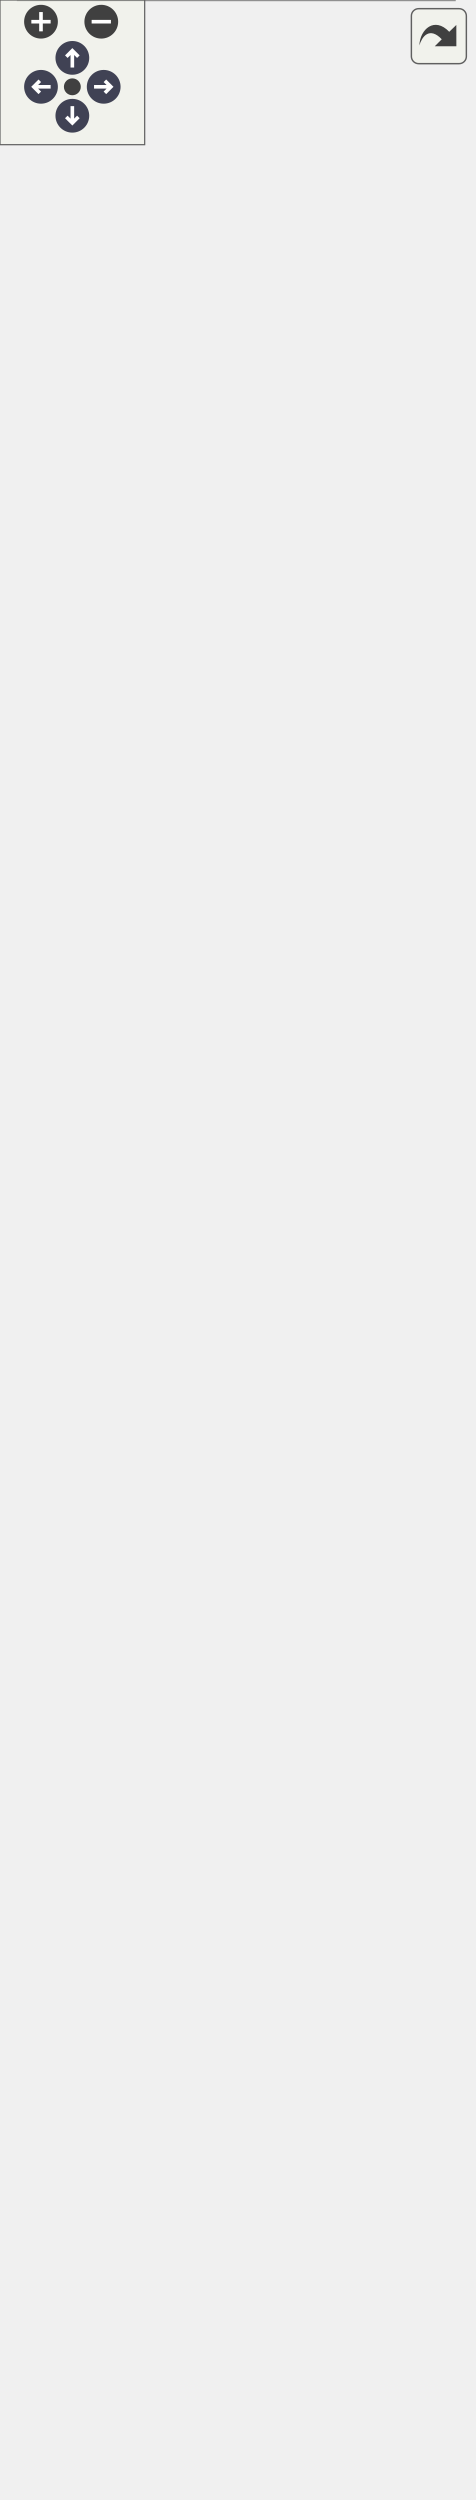
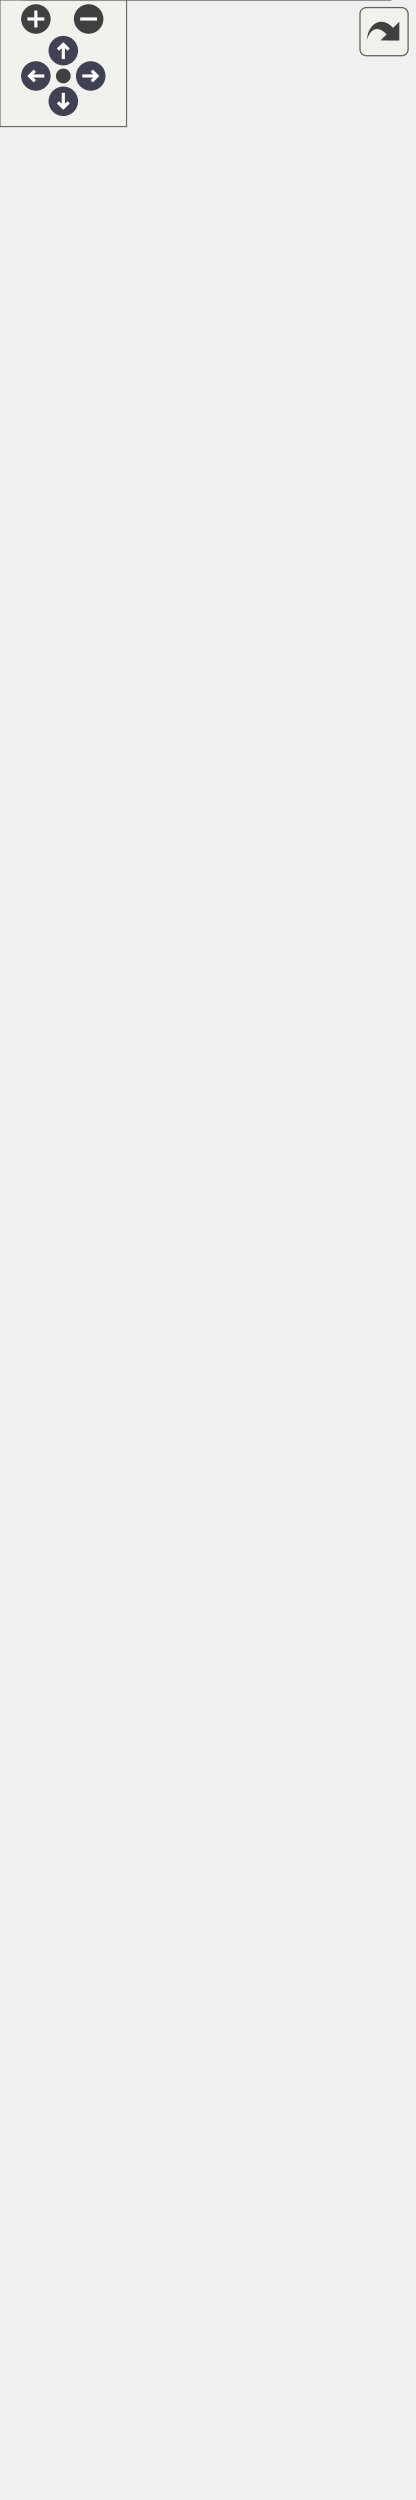
<svg xmlns="http://www.w3.org/2000/svg" xmlns:xlink="http://www.w3.org/1999/xlink" id="main" version="1.1" xml:space="preserve">
  <style type="text/css">
.node, .edge {opacity: 0.7;}
.node.selected, .edge.selected {opacity: 1;}
.edge:hover path { stroke: red; }
.edge:hover polygon { stroke: red; fill: red; }
</style>
  <defs>
    <circle id="rim" cx="0" cy="0" r="7" />
    <circle id="rim2" cx="0" cy="0" r="3.5" />
    <g id="zoomPlus">
      <use xlink:href="#rim" fill="#404040">
        <set attributeName="fill" to="#808080" begin="zoomplus.mouseover" end="zoomplus.mouseout" />
      </use>
      <path d="M-4,0h8M0,-4v8" fill="none" stroke="white" stroke-width="1.5" pointer-events="none" />
    </g>
    <g id="zoomMin">
      <use xlink:href="#rim" fill="#404040">
        <set attributeName="fill" to="#808080" begin="zoomminus.mouseover" end="zoomminus.mouseout" />
      </use>
      <path d="M-4,0h8" fill="none" stroke="white" stroke-width="1.5" pointer-events="none" />
    </g>
    <g id="arrowUp" transform="translate(30 24)">
      <use xlink:href="#rim" />
      <path pointer-events="none" fill="none" stroke="white" stroke-width="1.5" d="M0,-3.0v7 M-2.5,-0.5L0,-3.0L2.5,-0.5" />
    </g>
    <g id="arrowRight" transform="rotate(90) translate(36 -43)">
      <use xlink:href="#rim" />
      <path pointer-events="none" fill="none" stroke="white" stroke-width="1.5" d="M0,-3.0v7 M-2.5,-0.5L0,-3.0L2.5,-0.5" />
    </g>
    <g id="arrowDown" transform="rotate(180) translate(-30 -48)">
      <use xlink:href="#rim" />
      <path pointer-events="none" fill="none" stroke="white" stroke-width="1.5" d="M0,-3.0v7 M-2.5,-0.5L0,-3.0L2.5,-0.5" />
    </g>
    <g id="arrowLeft" transform="rotate(270) translate(-36 17)">
      <use xlink:href="#rim" />
      <path pointer-events="none" fill="none" stroke="white" stroke-width="1.5" d="M0,-3.0v7 M-2.5,-0.5L0,-3.0L2.5,-0.5" />
    </g>
    <g id="resetDef">
      <use xlink:href="#rim2" fill="#404040">
        <set attributeName="fill" to="#808080" begin="reset.mouseover" end="reset.mouseout" />
      </use>
    </g>
  </defs>
  <svg id="graph" class="graph">
    <g id="viewport">
      <g id="Node000001" class="node">
        <g id="a_Node000001">
          <a xlink:title="Decorator that increases the player's wisdom by 5 while this stack is equipped. Name gains a &quot;(Protec...">
-             <polygon fill="#999999" stroke="transparent" points="188.5,-138 7.5,-138 7.5,0 188.5,0 188.5,-138" />
-             <text text-anchor="start" x="33.5" y="-126" font-family="Helvetica,sans-Serif" font-size="10.00">RpgGame.Items.Modifiers.</text>
-             <text text-anchor="start" x="34" y="-115" font-family="Helvetica,sans-Serif" font-size="10.00">ProtectiveWeaponModifier</text>
-             <text text-anchor="start" x="12" y="-100" font-family="Helvetica,sans-Serif" font-size="10.00">+</text>
-             <text text-anchor="start" x="25" y="-100" font-family="Helvetica,sans-Serif" font-size="10.00">override string Name</text>
-             <text text-anchor="start" x="12" y="-85" font-family="Helvetica,sans-Serif" font-size="10.00">+</text>
-             <text text-anchor="start" x="25" y="-85" font-family="Helvetica,sans-Serif" font-size="10.00">override int Defense</text>
-             <text text-anchor="start" x="12" y="-70" font-family="Helvetica,sans-Serif" font-size="10.00">+</text>
-             <text text-anchor="start" x="25" y="-70" font-family="Helvetica,sans-Serif" font-size="10.00">ProtectiveWeaponModifier</text>
-             <text text-anchor="start" x="25" y="-59" font-family="Helvetica,sans-Serif" font-size="10.00">(IEquippable inner)</text>
-             <text text-anchor="start" x="12" y="-44" font-family="Helvetica,sans-Serif" font-size="10.00">#</text>
-             <text text-anchor="start" x="25" y="-44" font-family="Helvetica,sans-Serif" font-size="10.00">override void OnAfterEquipped</text>
-             <text text-anchor="start" x="25" y="-33" font-family="Helvetica,sans-Serif" font-size="10.00">ToHands(Player player)</text>
-             <text text-anchor="start" x="12" y="-18" font-family="Helvetica,sans-Serif" font-size="10.00">#</text>
-             <text text-anchor="start" x="25" y="-18" font-family="Helvetica,sans-Serif" font-size="10.00">override void OnBeforeRemoved</text>
-             <text text-anchor="start" x="25" y="-7" font-family="Helvetica,sans-Serif" font-size="10.00">FromHands(Player player)</text>
-             <polygon fill="#666666" stroke="#666666" points="8,-110 8,-110 189,-110 189,-110 8,-110" />
-             <polygon fill="#666666" stroke="#666666" points="8,-80 8,-80 23,-80 23,-80 8,-80" />
-             <polygon fill="#666666" stroke="#666666" points="23,-80 23,-80 189,-80 189,-80 23,-80" />
-             <polygon fill="none" stroke="#666666" points="7.5,0 7.5,-138 188.5,-138 188.5,0 7.5,0" />
+             <polygon fill="#999999" stroke="transparent" points="185,-138 11,-138 11,0 185,0 185,-138" />
+             <text text-anchor="start" x="33" y="-126" font-family="Helvetica,sans-Serif" font-size="10.00">RpgGame.Items.Modifiers.</text>
+             <text text-anchor="start" x="33.5" y="-115" font-family="Helvetica,sans-Serif" font-size="10.00">ProtectiveWeaponModifier</text>
+             <text text-anchor="start" x="15" y="-100" font-family="Helvetica,sans-Serif" font-size="10.00">+</text>
+             <text text-anchor="start" x="28" y="-100" font-family="Helvetica,sans-Serif" font-size="10.00">override string Name</text>
+             <text text-anchor="start" x="15" y="-85" font-family="Helvetica,sans-Serif" font-size="10.00">+</text>
+             <text text-anchor="start" x="28" y="-85" font-family="Helvetica,sans-Serif" font-size="10.00">override int Defense</text>
+             <text text-anchor="start" x="15" y="-70" font-family="Helvetica,sans-Serif" font-size="10.00">+</text>
+             <text text-anchor="start" x="28" y="-70" font-family="Helvetica,sans-Serif" font-size="10.00">ProtectiveWeaponModifier</text>
+             <text text-anchor="start" x="28" y="-59" font-family="Helvetica,sans-Serif" font-size="10.00">(IEquippable inner)</text>
+             <text text-anchor="start" x="15" y="-44" font-family="Helvetica,sans-Serif" font-size="10.00">+</text>
+             <text text-anchor="start" x="28" y="-44" font-family="Helvetica,sans-Serif" font-size="10.00">override void OnEquipped</text>
+             <text text-anchor="start" x="28" y="-33" font-family="Helvetica,sans-Serif" font-size="10.00">ToHands(Player player)</text>
+             <text text-anchor="start" x="15" y="-18" font-family="Helvetica,sans-Serif" font-size="10.00">+</text>
+             <text text-anchor="start" x="28" y="-18" font-family="Helvetica,sans-Serif" font-size="10.00">override void OnRemovedFrom</text>
+             <text text-anchor="start" x="28" y="-7" font-family="Helvetica,sans-Serif" font-size="10.00">Hands(Player player)</text>
+             <polygon fill="#666666" stroke="#666666" points="11,-110 11,-110 185,-110 185,-110 11,-110" />
+             <polygon fill="#666666" stroke="#666666" points="11,-80 11,-80 26,-80 26,-80 11,-80" />
+             <polygon fill="#666666" stroke="#666666" points="26,-80 26,-80 185,-80 185,-80 26,-80" />
+             <polygon fill="none" stroke="#666666" points="11,0 11,-138 185,-138 185,0 11,0" />
          </a>
        </g>
      </g>
      <g id="Node000002" class="node">
        <g id="a_Node000002">
          <a xlink:href="classRpgGame_1_1Items_1_1Modifiers_1_1WeaponModifierDecorator.html" target="_top" xlink:title="Decorator base for Weapon stacks: forwards most behavior to an inner IEquippable while allowing subcl...">
-             <polygon fill="white" stroke="transparent" points="196,-554 0,-554 0,-174 196,-174 196,-554" />
-             <text text-anchor="start" x="34.5" y="-542" font-family="Helvetica,sans-Serif" font-size="10.00">WeaponModifierDecorator</text>
-             <text text-anchor="start" x="4" y="-527" font-family="Helvetica,sans-Serif" font-size="10.00">+</text>
-             <text text-anchor="start" x="17" y="-527" font-family="Helvetica,sans-Serif" font-size="10.00">IEquippable Inner</text>
-             <text text-anchor="start" x="4" y="-512" font-family="Helvetica,sans-Serif" font-size="10.00">+</text>
-             <text text-anchor="start" x="17" y="-512" font-family="Helvetica,sans-Serif" font-size="10.00">string Name</text>
-             <text text-anchor="start" x="4" y="-497" font-family="Helvetica,sans-Serif" font-size="10.00">+</text>
-             <text text-anchor="start" x="17" y="-497" font-family="Helvetica,sans-Serif" font-size="10.00">virtual char Symbol</text>
-             <text text-anchor="start" x="4" y="-482" font-family="Helvetica,sans-Serif" font-size="10.00">+</text>
-             <text text-anchor="start" x="17" y="-482" font-family="Helvetica,sans-Serif" font-size="10.00">virtual ConsoleColor</text>
-             <text text-anchor="start" x="17" y="-471" font-family="Helvetica,sans-Serif" font-size="10.00"> color</text>
-             <text text-anchor="start" x="4" y="-456" font-family="Helvetica,sans-Serif" font-size="10.00">+</text>
-             <text text-anchor="start" x="17" y="-456" font-family="Helvetica,sans-Serif" font-size="10.00">virtual int Damage</text>
-             <text text-anchor="start" x="4" y="-441" font-family="Helvetica,sans-Serif" font-size="10.00">+</text>
-             <text text-anchor="start" x="17" y="-441" font-family="Helvetica,sans-Serif" font-size="10.00">virtual int Defense</text>
+             <polygon fill="white" stroke="transparent" points="196,-602 0,-602 0,-174 196,-174 196,-602" />
+             <text text-anchor="start" x="34.5" y="-590" font-family="Helvetica,sans-Serif" font-size="10.00">WeaponModifierDecorator</text>
+             <text text-anchor="start" x="4" y="-575" font-family="Helvetica,sans-Serif" font-size="10.00">+</text>
+             <text text-anchor="start" x="17" y="-575" font-family="Helvetica,sans-Serif" font-size="10.00">IEquippable Inner</text>
+             <text text-anchor="start" x="4" y="-560" font-family="Helvetica,sans-Serif" font-size="10.00">+</text>
+             <text text-anchor="start" x="17" y="-560" font-family="Helvetica,sans-Serif" font-size="10.00">string Name</text>
+             <text text-anchor="start" x="4" y="-545" font-family="Helvetica,sans-Serif" font-size="10.00">+</text>
+             <text text-anchor="start" x="17" y="-545" font-family="Helvetica,sans-Serif" font-size="10.00">virtual char Symbol</text>
+             <text text-anchor="start" x="4" y="-530" font-family="Helvetica,sans-Serif" font-size="10.00">+</text>
+             <text text-anchor="start" x="17" y="-530" font-family="Helvetica,sans-Serif" font-size="10.00">virtual ConsoleColor</text>
+             <text text-anchor="start" x="17" y="-519" font-family="Helvetica,sans-Serif" font-size="10.00"> color</text>
+             <text text-anchor="start" x="4" y="-504" font-family="Helvetica,sans-Serif" font-size="10.00">+</text>
+             <text text-anchor="start" x="17" y="-504" font-family="Helvetica,sans-Serif" font-size="10.00">virtual int Damage</text>
+             <text text-anchor="start" x="4" y="-489" font-family="Helvetica,sans-Serif" font-size="10.00">+</text>
+             <text text-anchor="start" x="17" y="-489" font-family="Helvetica,sans-Serif" font-size="10.00">virtual int Defense</text>
+             <text text-anchor="start" x="4" y="-474" font-family="Helvetica,sans-Serif" font-size="10.00">+</text>
+             <text text-anchor="start" x="17" y="-474" font-family="Helvetica,sans-Serif" font-size="10.00">virtual void AcceptCombat</text>
+             <text text-anchor="start" x="17" y="-463" font-family="Helvetica,sans-Serif" font-size="10.00">Strike(ICombatAttack attack,</text>
+             <text text-anchor="start" x="17" y="-452" font-family="Helvetica,sans-Serif" font-size="10.00"> Player player, ICombatContribution</text>
+             <text text-anchor="start" x="17" y="-441" font-family="Helvetica,sans-Serif" font-size="10.00"> contribution)</text>
            <text text-anchor="start" x="4" y="-426" font-family="Helvetica,sans-Serif" font-size="10.00">+</text>
-             <text text-anchor="start" x="17" y="-426" font-family="Helvetica,sans-Serif" font-size="10.00">virtual void AcceptCombat</text>
-             <text text-anchor="start" x="17" y="-415" font-family="Helvetica,sans-Serif" font-size="10.00">Strike(ICombatAttack attack,</text>
-             <text text-anchor="start" x="17" y="-404" font-family="Helvetica,sans-Serif" font-size="10.00"> Player player, ICombatContribution</text>
+             <text text-anchor="start" x="17" y="-426" font-family="Helvetica,sans-Serif" font-size="10.00">virtual void ContributeCombat</text>
+             <text text-anchor="start" x="17" y="-415" font-family="Helvetica,sans-Serif" font-size="10.00">(ICombatAttack attack, Player</text>
+             <text text-anchor="start" x="17" y="-404" font-family="Helvetica,sans-Serif" font-size="10.00"> player, ICombatContribution</text>
            <text text-anchor="start" x="17" y="-393" font-family="Helvetica,sans-Serif" font-size="10.00"> contribution)</text>
            <text text-anchor="start" x="4" y="-378" font-family="Helvetica,sans-Serif" font-size="10.00">+</text>
            <text text-anchor="start" x="17" y="-378" font-family="Helvetica,sans-Serif" font-size="10.00">virtual string GetDescription()</text>
            <text text-anchor="start" x="4" y="-363" font-family="Helvetica,sans-Serif" font-size="10.00">+</text>
            <text text-anchor="start" x="17" y="-363" font-family="Helvetica,sans-Serif" font-size="10.00">bool OnPickup(Player</text>
            <text text-anchor="start" x="17" y="-352" font-family="Helvetica,sans-Serif" font-size="10.00"> player, Inventory inventory)</text>
            <text text-anchor="start" x="4" y="-337" font-family="Helvetica,sans-Serif" font-size="10.00">+</text>
            <text text-anchor="start" x="17" y="-337" font-family="Helvetica,sans-Serif" font-size="10.00">void OnDrop(Level level,</text>
            <text text-anchor="start" x="17" y="-326" font-family="Helvetica,sans-Serif" font-size="10.00"> Player player)</text>
            <text text-anchor="start" x="4" y="-311" font-family="Helvetica,sans-Serif" font-size="10.00">+</text>
            <text text-anchor="start" x="17" y="-311" font-family="Helvetica,sans-Serif" font-size="10.00">bool TryEquipToLeft</text>
            <text text-anchor="start" x="17" y="-300" font-family="Helvetica,sans-Serif" font-size="10.00">(Player player)</text>
            <text text-anchor="start" x="4" y="-285" font-family="Helvetica,sans-Serif" font-size="10.00">+</text>
            <text text-anchor="start" x="17" y="-285" font-family="Helvetica,sans-Serif" font-size="10.00">bool TryEquipToRight</text>
            <text text-anchor="start" x="17" y="-274" font-family="Helvetica,sans-Serif" font-size="10.00">(Player player)</text>
-             <text text-anchor="start" x="4" y="-259" font-family="Helvetica,sans-Serif" font-size="10.00">#</text>
-             <text text-anchor="start" x="17" y="-259" font-family="Helvetica,sans-Serif" font-size="10.00">WeaponModifierDecorator</text>
-             <text text-anchor="start" x="17" y="-248" font-family="Helvetica,sans-Serif" font-size="10.00">(IEquippable inner)</text>
-             <text text-anchor="start" x="4" y="-233" font-family="Helvetica,sans-Serif" font-size="10.00">#</text>
-             <text text-anchor="start" x="17" y="-233" font-family="Helvetica,sans-Serif" font-size="10.00">Weapon ResolveCoreWeapon()</text>
-             <text text-anchor="start" x="4" y="-218" font-family="Helvetica,sans-Serif" font-size="10.00">#</text>
-             <text text-anchor="start" x="17" y="-218" font-family="Helvetica,sans-Serif" font-size="10.00">virtual void OnAfterEquipped</text>
-             <text text-anchor="start" x="17" y="-207" font-family="Helvetica,sans-Serif" font-size="10.00">ToHands(Player player)</text>
-             <text text-anchor="start" x="4" y="-192" font-family="Helvetica,sans-Serif" font-size="10.00">#</text>
-             <text text-anchor="start" x="17" y="-192" font-family="Helvetica,sans-Serif" font-size="10.00">virtual void OnBeforeRemoved</text>
-             <text text-anchor="start" x="17" y="-181" font-family="Helvetica,sans-Serif" font-size="10.00">FromHands(Player player)</text>
-             <polygon fill="#666666" stroke="#666666" points="0,-537 0,-537 196,-537 196,-537 0,-537" />
-             <polygon fill="#666666" stroke="#666666" points="0,-436 0,-436 15,-436 15,-436 0,-436" />
-             <polygon fill="#666666" stroke="#666666" points="15,-436 15,-436 196,-436 196,-436 15,-436" />
-             <polygon fill="none" stroke="#666666" points="0,-174 0,-554 196,-554 196,-174 0,-174" />
+             <text text-anchor="start" x="4" y="-259" font-family="Helvetica,sans-Serif" font-size="10.00">+</text>
+             <text text-anchor="start" x="17" y="-259" font-family="Helvetica,sans-Serif" font-size="10.00">virtual void OnEquippedTo</text>
+             <text text-anchor="start" x="17" y="-248" font-family="Helvetica,sans-Serif" font-size="10.00">Hands(Player player)</text>
+             <text text-anchor="start" x="4" y="-233" font-family="Helvetica,sans-Serif" font-size="10.00">+</text>
+             <text text-anchor="start" x="17" y="-233" font-family="Helvetica,sans-Serif" font-size="10.00">virtual void OnRemovedFrom</text>
+             <text text-anchor="start" x="17" y="-222" font-family="Helvetica,sans-Serif" font-size="10.00">Hands(Player player)</text>
+             <text text-anchor="start" x="4" y="-207" font-family="Helvetica,sans-Serif" font-size="10.00">#</text>
+             <text text-anchor="start" x="17" y="-207" font-family="Helvetica,sans-Serif" font-size="10.00">WeaponModifierDecorator</text>
+             <text text-anchor="start" x="17" y="-196" font-family="Helvetica,sans-Serif" font-size="10.00">(IEquippable inner)</text>
+             <text text-anchor="start" x="4" y="-181" font-family="Helvetica,sans-Serif" font-size="10.00">#</text>
+             <text text-anchor="start" x="17" y="-181" font-family="Helvetica,sans-Serif" font-size="10.00">Weapon ResolveCoreWeapon()</text>
+             <polygon fill="#666666" stroke="#666666" points="0,-585 0,-585 196,-585 196,-585 0,-585" />
+             <polygon fill="#666666" stroke="#666666" points="0,-484 0,-484 15,-484 15,-484 0,-484" />
+             <polygon fill="#666666" stroke="#666666" points="15,-484 15,-484 196,-484 196,-484 15,-484" />
+             <polygon fill="none" stroke="#666666" points="0,-174 0,-602 196,-602 196,-174 0,-174" />
          </a>
        </g>
      </g>
      <g id="edge1_Node000001_Node000002" class="edge">
        <g id="a_edge1_Node000001_Node000002">
          <a xlink:title=" ">
-             <path fill="none" stroke="#63b8ff" d="M98,-163.59C98,-154.73 98,-146.17 98,-138.06" />
-             <polygon fill="none" stroke="#63b8ff" points="94.5,-163.71 98,-173.71 101.5,-163.71 94.5,-163.71" />
+             <path fill="none" stroke="#63b8ff" d="M98,-163.63C98,-154.75 98,-146.19 98,-138.1" />
+             <polygon fill="none" stroke="#63b8ff" points="94.5,-163.8 98,-173.8 101.5,-163.8 94.5,-163.8" />
          </a>
        </g>
      </g>
      <g id="Node000003" class="node">
        <g id="a_Node000003">
          <a xlink:href="interfaceRpgGame_1_1Items_1_1IWeapon.html" target="_top" xlink:title="An equippable item that contributes a damage value (typically a weapon).">
-             <polygon fill="white" stroke="transparent" points="196,-687 0,-687 0,-590 196,-590 196,-687" />
-             <text text-anchor="start" x="76.5" y="-674.5" font-family="Helvetica,sans-Serif" font-size="10.00">IWeapon</text>
-             <text text-anchor="start" x="4" y="-659.5" font-family="Helvetica,sans-Serif" font-size="10.00">+</text>
-             <text text-anchor="start" x="17" y="-659.5" font-family="Helvetica,sans-Serif" font-size="10.00">int Damage</text>
-             <text text-anchor="start" x="4" y="-644.5" font-family="Helvetica,sans-Serif" font-size="10.00">+</text>
-             <text text-anchor="start" x="17" y="-644.5" font-family="Helvetica,sans-Serif" font-size="10.00">int Defense</text>
-             <text text-anchor="start" x="4" y="-629.5" font-family="Helvetica,sans-Serif" font-size="10.00">+</text>
-             <text text-anchor="start" x="17" y="-629.5" font-family="Helvetica,sans-Serif" font-size="10.00">void AcceptCombatStrike</text>
-             <text text-anchor="start" x="17" y="-618.5" font-family="Helvetica,sans-Serif" font-size="10.00">(ICombatAttack attack,</text>
-             <text text-anchor="start" x="17" y="-607.5" font-family="Helvetica,sans-Serif" font-size="10.00"> Player player, ICombatContribution</text>
-             <text text-anchor="start" x="17" y="-596.5" font-family="Helvetica,sans-Serif" font-size="10.00"> contribution)</text>
-             <polygon fill="#666666" stroke="#666666" points="0,-669.5 0,-669.5 196,-669.5 196,-669.5 0,-669.5" />
-             <polygon fill="#666666" stroke="#666666" points="0,-639.5 0,-639.5 15,-639.5 15,-639.5 0,-639.5" />
-             <polygon fill="#666666" stroke="#666666" points="15,-639.5 15,-639.5 196,-639.5 196,-639.5 15,-639.5" />
-             <polygon fill="none" stroke="#666666" points="0,-590 0,-687 196,-687 196,-590 0,-590" />
+             <polygon fill="white" stroke="transparent" points="196,-735 0,-735 0,-638 196,-638 196,-735" />
+             <text text-anchor="start" x="76.5" y="-722.5" font-family="Helvetica,sans-Serif" font-size="10.00">IWeapon</text>
+             <text text-anchor="start" x="4" y="-707.5" font-family="Helvetica,sans-Serif" font-size="10.00">+</text>
+             <text text-anchor="start" x="17" y="-707.5" font-family="Helvetica,sans-Serif" font-size="10.00">int Damage</text>
+             <text text-anchor="start" x="4" y="-692.5" font-family="Helvetica,sans-Serif" font-size="10.00">+</text>
+             <text text-anchor="start" x="17" y="-692.5" font-family="Helvetica,sans-Serif" font-size="10.00">int Defense</text>
+             <text text-anchor="start" x="4" y="-677.5" font-family="Helvetica,sans-Serif" font-size="10.00">+</text>
+             <text text-anchor="start" x="17" y="-677.5" font-family="Helvetica,sans-Serif" font-size="10.00">void AcceptCombatStrike</text>
+             <text text-anchor="start" x="17" y="-666.5" font-family="Helvetica,sans-Serif" font-size="10.00">(ICombatAttack attack,</text>
+             <text text-anchor="start" x="17" y="-655.5" font-family="Helvetica,sans-Serif" font-size="10.00"> Player player, ICombatContribution</text>
+             <text text-anchor="start" x="17" y="-644.5" font-family="Helvetica,sans-Serif" font-size="10.00"> contribution)</text>
+             <polygon fill="#666666" stroke="#666666" points="0,-717.5 0,-717.5 196,-717.5 196,-717.5 0,-717.5" />
+             <polygon fill="#666666" stroke="#666666" points="0,-687.5 0,-687.5 15,-687.5 15,-687.5 0,-687.5" />
+             <polygon fill="#666666" stroke="#666666" points="15,-687.5 15,-687.5 196,-687.5 196,-687.5 15,-687.5" />
+             <polygon fill="none" stroke="#666666" points="0,-638 0,-735 196,-735 196,-638 0,-638" />
          </a>
        </g>
      </g>
      <g id="edge2_Node000002_Node000003" class="edge">
        <g id="a_edge2_Node000002_Node000003">
          <a xlink:title=" ">
-             <path fill="none" stroke="#63b8ff" d="M98,-579.54C98,-571.54 98,-563 98,-554.11" />
-             <polygon fill="none" stroke="#63b8ff" points="94.5,-579.72 98,-589.72 101.5,-579.72 94.5,-579.72" />
+             <path fill="none" stroke="#63b8ff" d="M98,-627.71C98,-619.72 98,-611.17 98,-602.22" />
+             <polygon fill="none" stroke="#63b8ff" points="94.5,-627.86 98,-637.86 101.5,-627.86 94.5,-627.86" />
          </a>
        </g>
      </g>
      <g id="Node000004" class="node">
        <g id="a_Node000004">
          <a xlink:href="interfaceRpgGame_1_1Items_1_1IEquippable.html" target="_top" xlink:title="Represents an item that can be equipped by the player.">
-             <polygon fill="white" stroke="transparent" points="159.5,-809 36.5,-809 36.5,-723 159.5,-723 159.5,-809" />
-             <text text-anchor="start" x="69.5" y="-797" font-family="Helvetica,sans-Serif" font-size="10.00">IEquippable</text>
-             <text text-anchor="start" x="96.5" y="-782" font-family="Helvetica,sans-Serif" font-size="10.00"> </text>
-             <text text-anchor="start" x="41" y="-767" font-family="Helvetica,sans-Serif" font-size="10.00">+</text>
-             <text text-anchor="start" x="54" y="-767" font-family="Helvetica,sans-Serif" font-size="10.00">bool TryEquipToLeft</text>
-             <text text-anchor="start" x="54" y="-756" font-family="Helvetica,sans-Serif" font-size="10.00">(Player player)</text>
-             <text text-anchor="start" x="41" y="-741" font-family="Helvetica,sans-Serif" font-size="10.00">+</text>
-             <text text-anchor="start" x="54" y="-741" font-family="Helvetica,sans-Serif" font-size="10.00">bool TryEquipToRight</text>
-             <text text-anchor="start" x="54" y="-730" font-family="Helvetica,sans-Serif" font-size="10.00">(Player player)</text>
-             <polygon fill="#666666" stroke="#666666" points="37,-792 37,-792 160,-792 160,-792 37,-792" />
-             <polygon fill="#666666" stroke="#666666" points="37,-777 37,-777 160,-777 160,-777 37,-777" />
-             <polygon fill="none" stroke="#666666" points="36.5,-723 36.5,-809 159.5,-809 159.5,-723 36.5,-723" />
+             <polygon fill="white" stroke="transparent" points="196,-957 0,-957 0,-771 196,-771 196,-957" />
+             <text text-anchor="start" x="69" y="-945" font-family="Helvetica,sans-Serif" font-size="10.00">IEquippable</text>
+             <text text-anchor="start" x="96" y="-930" font-family="Helvetica,sans-Serif" font-size="10.00"> </text>
+             <text text-anchor="start" x="4" y="-915" font-family="Helvetica,sans-Serif" font-size="10.00">+</text>
+             <text text-anchor="start" x="17" y="-915" font-family="Helvetica,sans-Serif" font-size="10.00">bool TryEquipToLeft</text>
+             <text text-anchor="start" x="17" y="-904" font-family="Helvetica,sans-Serif" font-size="10.00">(Player player)</text>
+             <text text-anchor="start" x="4" y="-889" font-family="Helvetica,sans-Serif" font-size="10.00">+</text>
+             <text text-anchor="start" x="17" y="-889" font-family="Helvetica,sans-Serif" font-size="10.00">bool TryEquipToRight</text>
+             <text text-anchor="start" x="17" y="-878" font-family="Helvetica,sans-Serif" font-size="10.00">(Player player)</text>
+             <text text-anchor="start" x="4" y="-863" font-family="Helvetica,sans-Serif" font-size="10.00">+</text>
+             <text text-anchor="start" x="17" y="-863" font-family="Helvetica,sans-Serif" font-size="10.00">void ContributeCombat</text>
+             <text text-anchor="start" x="17" y="-852" font-family="Helvetica,sans-Serif" font-size="10.00">(ICombatAttack attack,</text>
+             <text text-anchor="start" x="17" y="-841" font-family="Helvetica,sans-Serif" font-size="10.00"> Player player, ICombatContribution</text>
+             <text text-anchor="start" x="17" y="-830" font-family="Helvetica,sans-Serif" font-size="10.00"> contribution)</text>
+             <text text-anchor="start" x="4" y="-815" font-family="Helvetica,sans-Serif" font-size="10.00">+</text>
+             <text text-anchor="start" x="17" y="-815" font-family="Helvetica,sans-Serif" font-size="10.00">void OnEquippedToHands</text>
+             <text text-anchor="start" x="17" y="-804" font-family="Helvetica,sans-Serif" font-size="10.00">(Player player)</text>
+             <text text-anchor="start" x="4" y="-789" font-family="Helvetica,sans-Serif" font-size="10.00">+</text>
+             <text text-anchor="start" x="17" y="-789" font-family="Helvetica,sans-Serif" font-size="10.00">void OnRemovedFromHands</text>
+             <text text-anchor="start" x="17" y="-778" font-family="Helvetica,sans-Serif" font-size="10.00">(Player player)</text>
+             <polygon fill="#666666" stroke="#666666" points="0,-940 0,-940 196,-940 196,-940 0,-940" />
+             <polygon fill="#666666" stroke="#666666" points="0,-925 0,-925 196,-925 196,-925 0,-925" />
+             <polygon fill="none" stroke="#666666" points="0,-771 0,-957 196,-957 196,-771 0,-771" />
          </a>
        </g>
      </g>
      <g id="edge3_Node000003_Node000004" class="edge">
        <g id="a_edge3_Node000003_Node000004">
          <a xlink:title=" ">
-             <path fill="none" stroke="#63b8ff" d="M98,-712.77C98,-704.35 98,-695.68 98,-687.37" />
-             <polygon fill="none" stroke="#63b8ff" points="94.5,-712.86 98,-722.86 101.5,-712.86 94.5,-712.86" />
+             <path fill="none" stroke="#63b8ff" d="M98,-760.88C98,-752.08 98,-743.47 98,-735.44" />
+             <polygon fill="none" stroke="#63b8ff" points="94.5,-760.88 98,-770.88 101.5,-760.88 94.5,-760.88" />
          </a>
        </g>
      </g>
      <g id="Node000005" class="node">
        <g id="a_Node000005">
          <a xlink:href="interfaceRpgGame_1_1Items_1_1IItem.html" target="_top" xlink:title="Defines the contract for all items that can exist within the game world.">
-             <polygon fill="white" stroke="transparent" points="178.5,-976 17.5,-976 17.5,-845 178.5,-845 178.5,-976" />
-             <text text-anchor="start" x="85.5" y="-963.5" font-family="Helvetica,sans-Serif" font-size="10.00">IItem</text>
-             <text text-anchor="start" x="22" y="-948.5" font-family="Helvetica,sans-Serif" font-size="10.00">+</text>
-             <text text-anchor="start" x="35" y="-948.5" font-family="Helvetica,sans-Serif" font-size="10.00">string Name</text>
-             <text text-anchor="start" x="22" y="-933.5" font-family="Helvetica,sans-Serif" font-size="10.00">+</text>
-             <text text-anchor="start" x="35" y="-933.5" font-family="Helvetica,sans-Serif" font-size="10.00">char Symbol</text>
-             <text text-anchor="start" x="22" y="-918.5" font-family="Helvetica,sans-Serif" font-size="10.00">+</text>
-             <text text-anchor="start" x="35" y="-918.5" font-family="Helvetica,sans-Serif" font-size="10.00">ConsoleColor color</text>
-             <text text-anchor="start" x="22" y="-903.5" font-family="Helvetica,sans-Serif" font-size="10.00">+</text>
-             <text text-anchor="start" x="35" y="-903.5" font-family="Helvetica,sans-Serif" font-size="10.00">string GetDescription()</text>
-             <text text-anchor="start" x="22" y="-888.5" font-family="Helvetica,sans-Serif" font-size="10.00">+</text>
-             <text text-anchor="start" x="35" y="-888.5" font-family="Helvetica,sans-Serif" font-size="10.00">bool OnPickup(Player</text>
-             <text text-anchor="start" x="35" y="-877.5" font-family="Helvetica,sans-Serif" font-size="10.00"> player, Inventory inventory)</text>
-             <text text-anchor="start" x="22" y="-862.5" font-family="Helvetica,sans-Serif" font-size="10.00">+</text>
-             <text text-anchor="start" x="35" y="-862.5" font-family="Helvetica,sans-Serif" font-size="10.00">void OnDrop(Level level,</text>
-             <text text-anchor="start" x="35" y="-851.5" font-family="Helvetica,sans-Serif" font-size="10.00"> Player player)</text>
-             <polygon fill="#666666" stroke="#666666" points="18,-958.5 18,-958.5 179,-958.5 179,-958.5 18,-958.5" />
-             <polygon fill="#666666" stroke="#666666" points="18,-913.5 18,-913.5 33,-913.5 33,-913.5 18,-913.5" />
-             <polygon fill="#666666" stroke="#666666" points="33,-913.5 33,-913.5 179,-913.5 179,-913.5 33,-913.5" />
-             <polygon fill="none" stroke="#666666" points="17.5,-845 17.5,-976 178.5,-976 178.5,-845 17.5,-845" />
+             <polygon fill="white" stroke="transparent" points="178.5,-1124 17.5,-1124 17.5,-993 178.5,-993 178.5,-1124" />
+             <text text-anchor="start" x="85.5" y="-1111.5" font-family="Helvetica,sans-Serif" font-size="10.00">IItem</text>
+             <text text-anchor="start" x="22" y="-1096.5" font-family="Helvetica,sans-Serif" font-size="10.00">+</text>
+             <text text-anchor="start" x="35" y="-1096.5" font-family="Helvetica,sans-Serif" font-size="10.00">string Name</text>
+             <text text-anchor="start" x="22" y="-1081.5" font-family="Helvetica,sans-Serif" font-size="10.00">+</text>
+             <text text-anchor="start" x="35" y="-1081.5" font-family="Helvetica,sans-Serif" font-size="10.00">char Symbol</text>
+             <text text-anchor="start" x="22" y="-1066.5" font-family="Helvetica,sans-Serif" font-size="10.00">+</text>
+             <text text-anchor="start" x="35" y="-1066.5" font-family="Helvetica,sans-Serif" font-size="10.00">ConsoleColor color</text>
+             <text text-anchor="start" x="22" y="-1051.5" font-family="Helvetica,sans-Serif" font-size="10.00">+</text>
+             <text text-anchor="start" x="35" y="-1051.5" font-family="Helvetica,sans-Serif" font-size="10.00">string GetDescription()</text>
+             <text text-anchor="start" x="22" y="-1036.5" font-family="Helvetica,sans-Serif" font-size="10.00">+</text>
+             <text text-anchor="start" x="35" y="-1036.5" font-family="Helvetica,sans-Serif" font-size="10.00">bool OnPickup(Player</text>
+             <text text-anchor="start" x="35" y="-1025.5" font-family="Helvetica,sans-Serif" font-size="10.00"> player, Inventory inventory)</text>
+             <text text-anchor="start" x="22" y="-1010.5" font-family="Helvetica,sans-Serif" font-size="10.00">+</text>
+             <text text-anchor="start" x="35" y="-1010.5" font-family="Helvetica,sans-Serif" font-size="10.00">void OnDrop(Level level,</text>
+             <text text-anchor="start" x="35" y="-999.5" font-family="Helvetica,sans-Serif" font-size="10.00"> Player player)</text>
+             <polygon fill="#666666" stroke="#666666" points="18,-1106.5 18,-1106.5 179,-1106.5 179,-1106.5 18,-1106.5" />
+             <polygon fill="#666666" stroke="#666666" points="18,-1061.5 18,-1061.5 33,-1061.5 33,-1061.5 18,-1061.5" />
+             <polygon fill="#666666" stroke="#666666" points="33,-1061.5 33,-1061.5 179,-1061.5 179,-1061.5 33,-1061.5" />
+             <polygon fill="none" stroke="#666666" points="17.5,-993 17.5,-1124 178.5,-1124 178.5,-993 17.5,-993" />
          </a>
        </g>
      </g>
      <g id="edge4_Node000004_Node000005" class="edge">
        <g id="a_edge4_Node000004_Node000005">
          <a xlink:title=" ">
-             <path fill="none" stroke="#63b8ff" d="M98,-834.7C98,-826 98,-817.36 98,-809.32" />
-             <polygon fill="none" stroke="#63b8ff" points="94.5,-834.92 98,-844.92 101.5,-834.92 94.5,-834.92" />
+             <path fill="none" stroke="#63b8ff" d="M98,-982.77C98,-974.38 98,-965.77 98,-957.2" />
+             <polygon fill="none" stroke="#63b8ff" points="94.5,-982.86 98,-992.86 101.5,-982.86 94.5,-982.86" />
          </a>
        </g>
      </g>
    </g>
  </svg>
  <g id="navigator" transform="translate(0 0)" fill="#404254">
    <rect fill="#f2f5e9" fill-opacity="0.5" stroke="#606060" stroke-width=".5" x="0" y="0" width="60" height="60" />
    <use id="zoomplus" xlink:href="#zoomPlus" x="17" y="9" />
    <use id="zoomminus" xlink:href="#zoomMin" x="42" y="9" />
    <use id="reset" xlink:href="#resetDef" x="30" y="36" />
    <use id="arrowup" xlink:href="#arrowUp" x="0" y="0" />
    <use id="arrowright" xlink:href="#arrowRight" x="0" y="0" />
    <use id="arrowdown" xlink:href="#arrowDown" x="0" y="0" />
    <use id="arrowleft" xlink:href="#arrowLeft" x="0" y="0" />
  </g>
  <svg viewBox="0 0 15 15" width="100%" height="30px" preserveAspectRatio="xMaxYMin meet">
    <g id="arrow_out" transform="scale(0.3 0.3)">
      <a xlink:href="classRpgGame_1_1Items_1_1Modifiers_1_1ProtectiveWeaponModifier__coll__graph_org.svg" target="_base">
        <rect id="button" ry="5" rx="5" y="6" x="6" height="38" width="38" fill="#f2f5e9" fill-opacity="0.5" stroke="#606060" stroke-width="1.0" />
        <path id="arrow" d="M 11.5,31.437 C 11.94,20.098 22.043,11.323 32.159,21.979 L 37.069,17.246 C 37.069,17.246 37.088,32 37.088,32 L 22.16,31.978 C 22.16,31.978 26.998,27.14 26.998,27.14 C 18.529,18.264 13.292,25.23 11.5,31.437 z" style="fill:#404040;" />
      </a>
    </g>
  </svg>
  <style type="text/css">

[data-mouse-over-selected='false'] { opacity: 0.7; }
[data-mouse-over-selected='true']  { opacity: 1.0; }

</style>
</svg>
